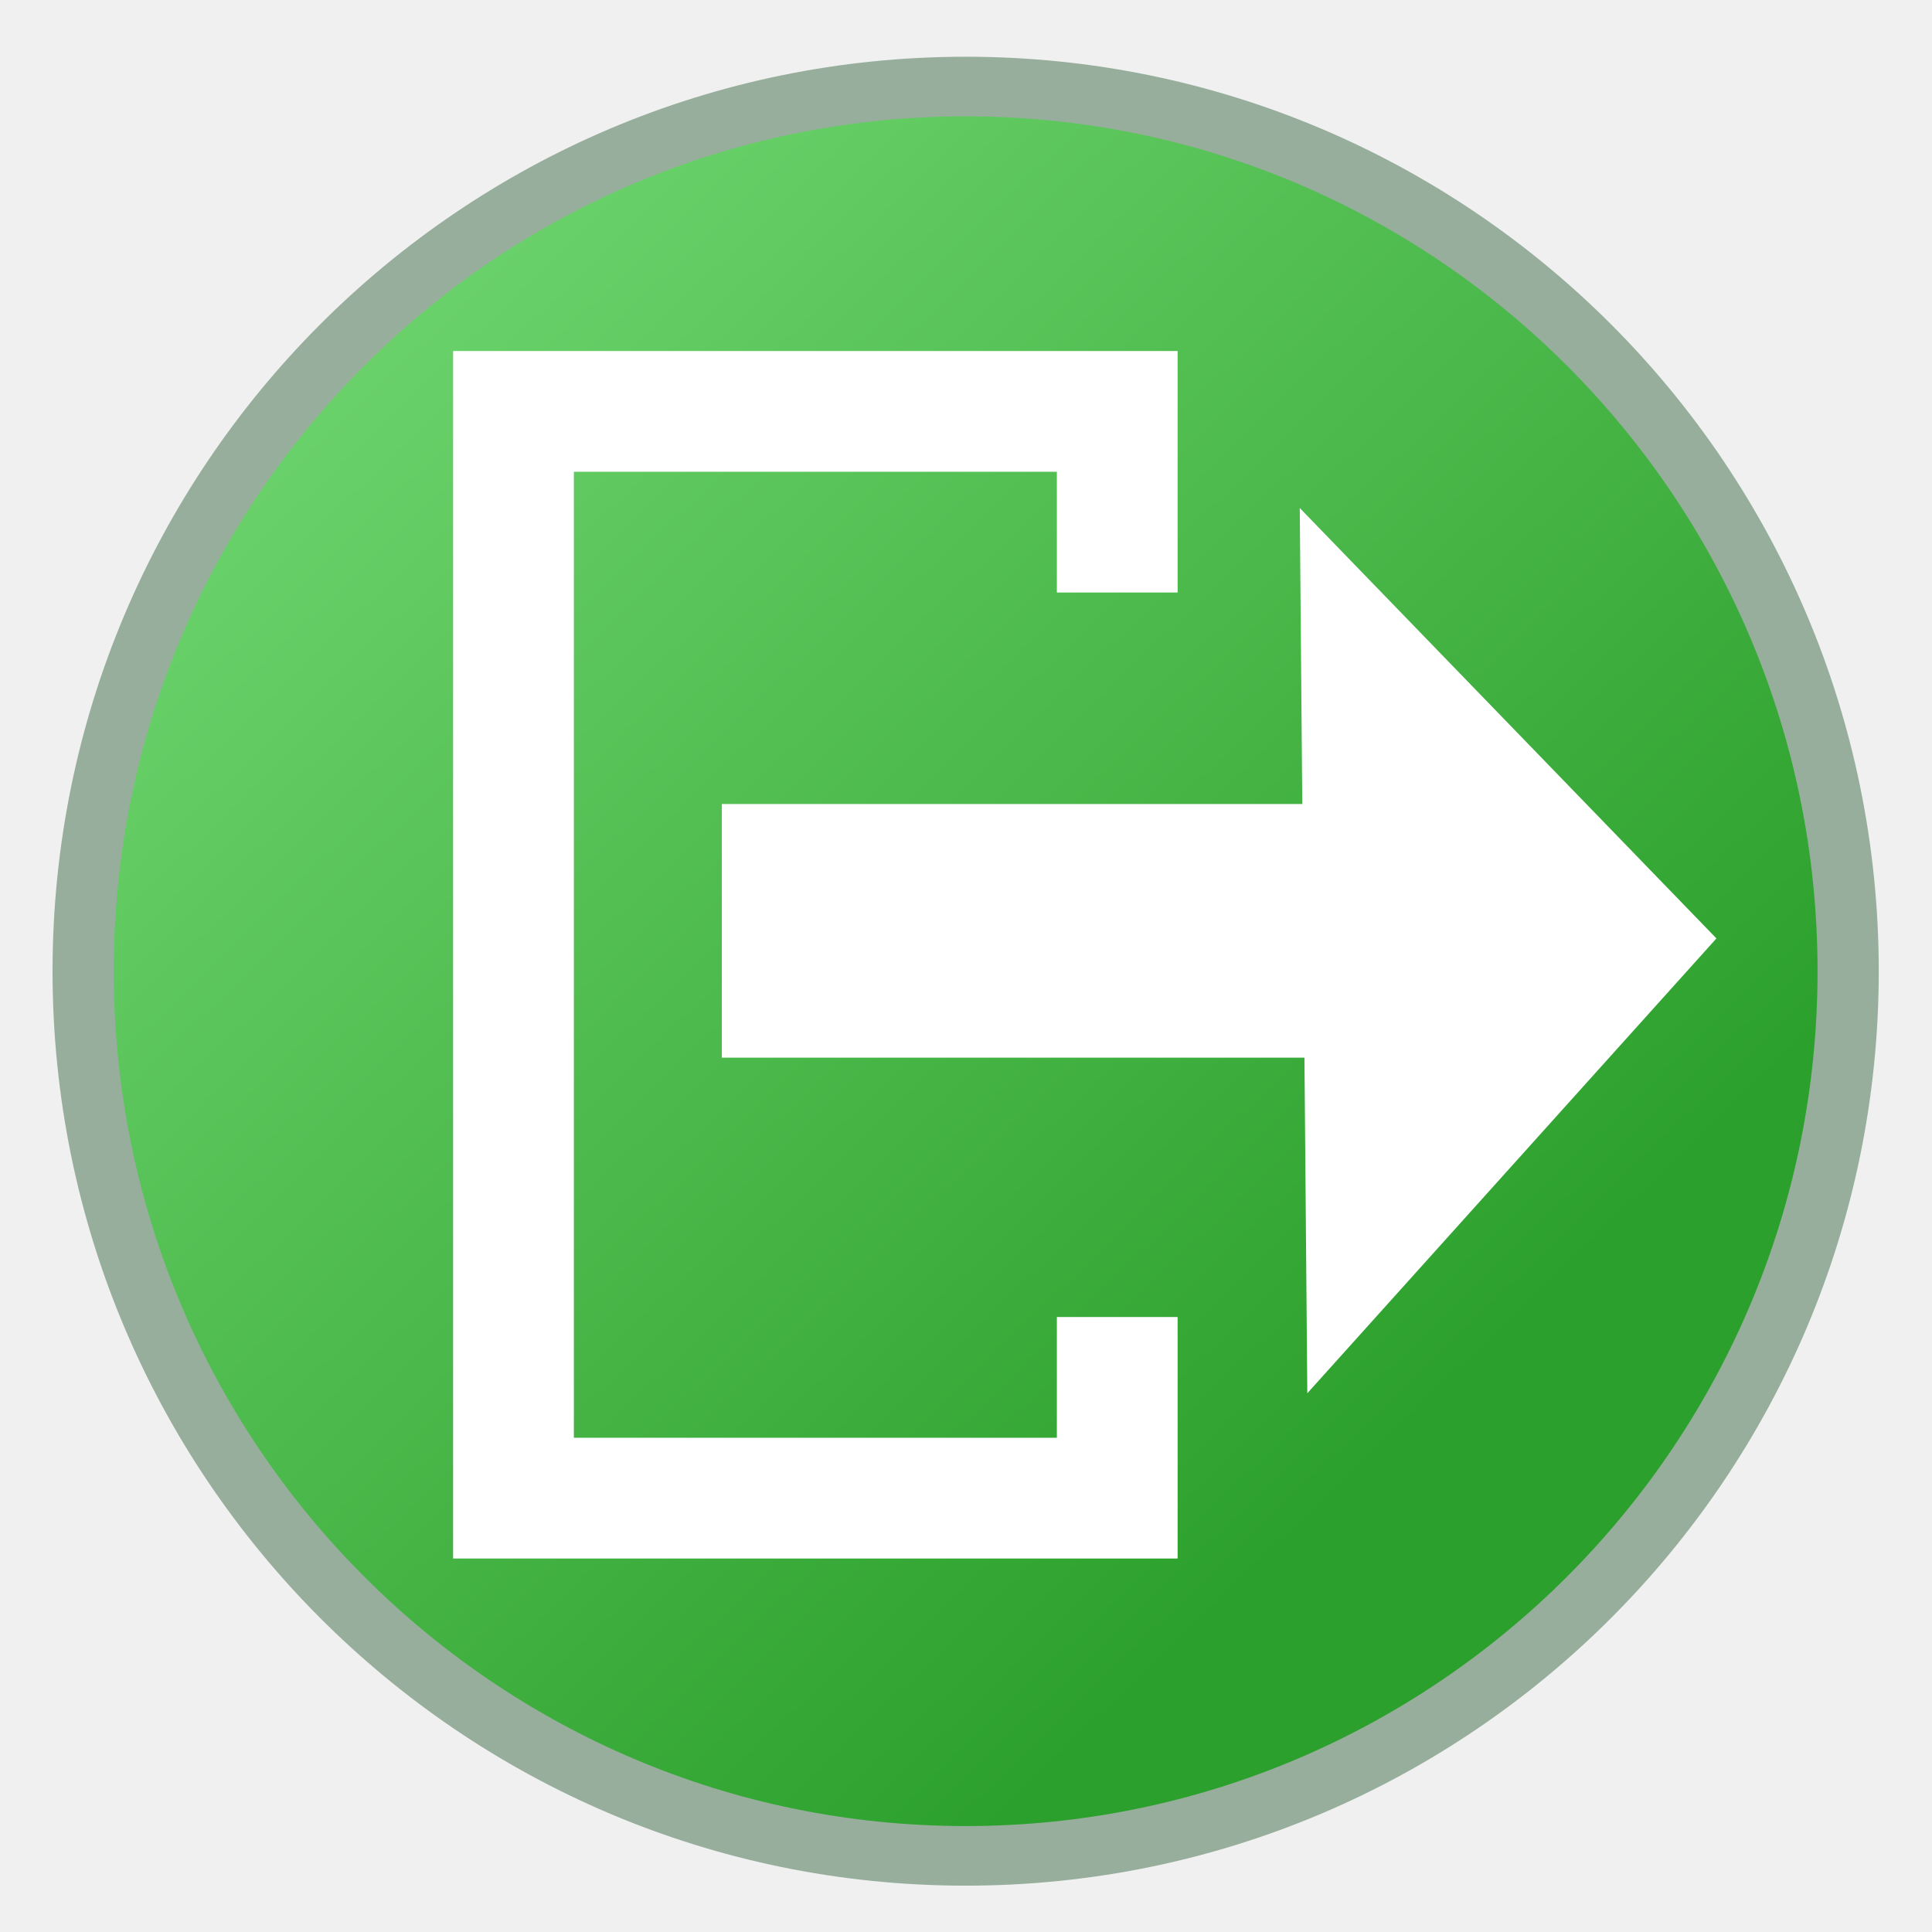
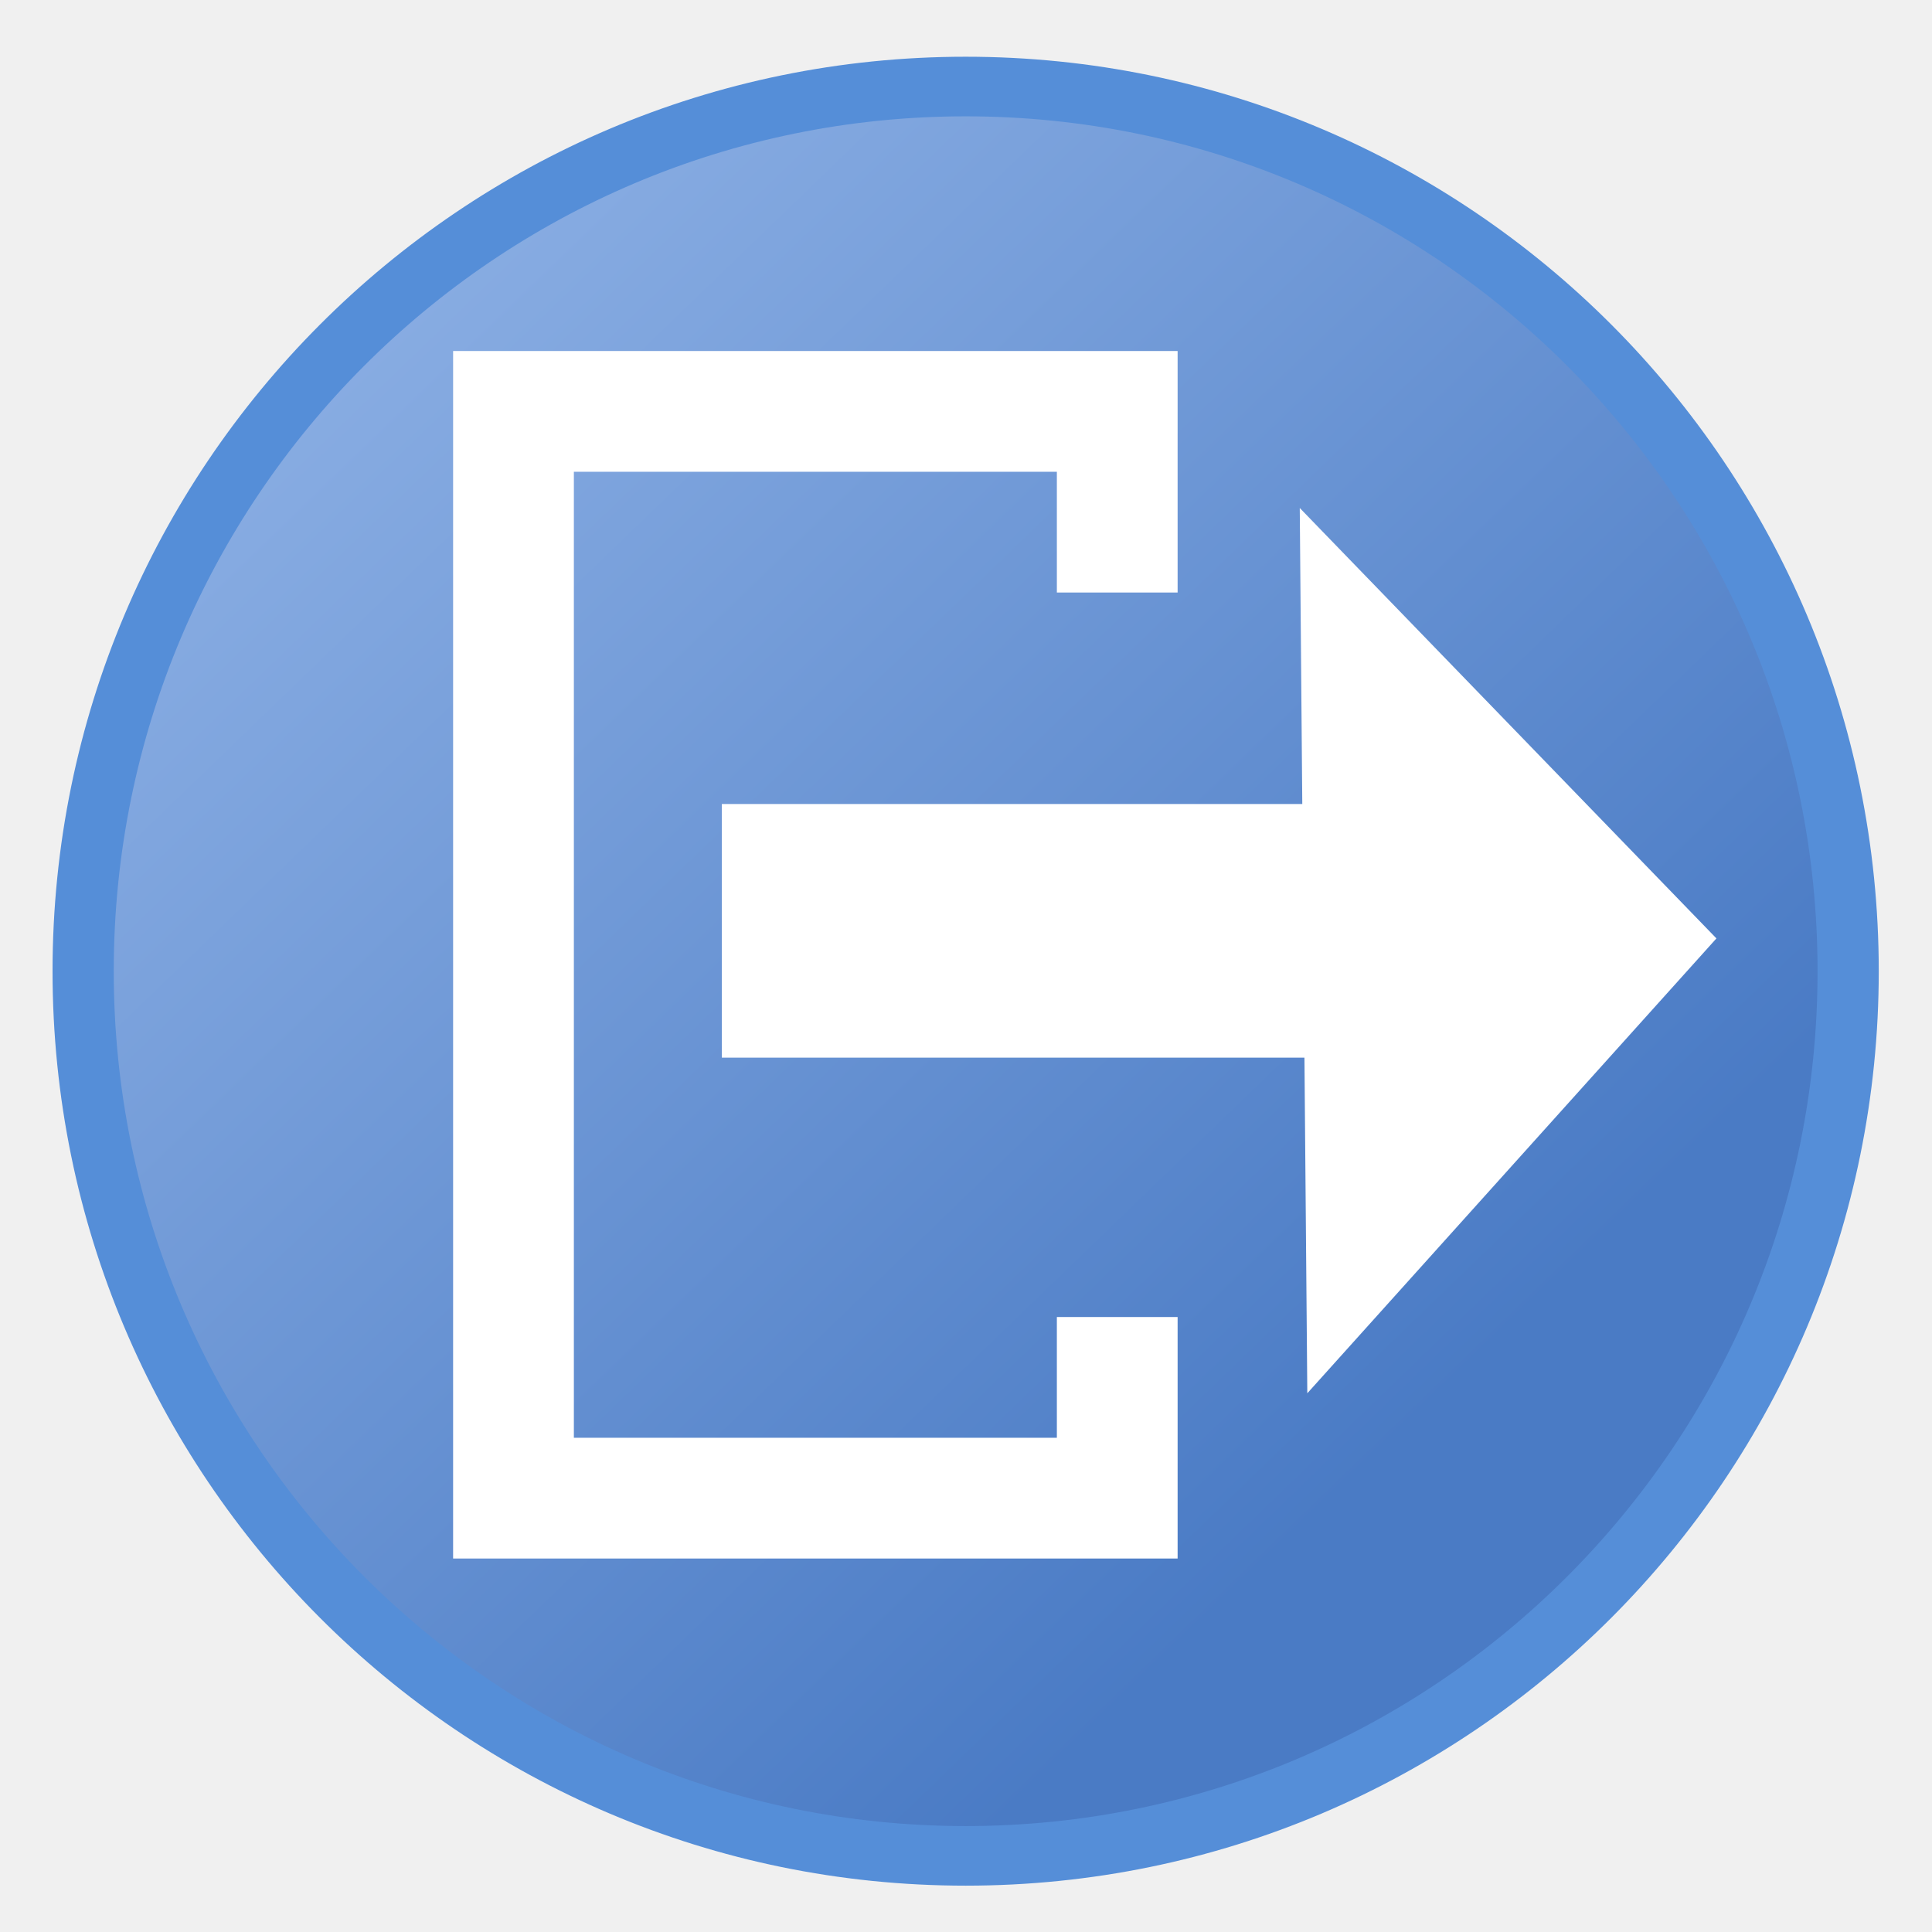
<svg xmlns="http://www.w3.org/2000/svg" xmlns:xlink="http://www.w3.org/1999/xlink" width="32" height="32" id="svg2" version="1.1">
  <defs id="defs4">
    <linearGradient id="linearGradient3796">
-       <stop style="stop-color:#2ca02c;stop-opacity:1;" offset="0" id="stop3798" />
-       <stop style="stop-color:#71d771;stop-opacity:1;" offset="1" id="stop3800" />
+       <stop style="stop-color:#4a7bc5;stop-opacity:1" offset="0" id="stop3798" />
+       <stop style="stop-color:#8eb1e5;stop-opacity:1" offset="1" id="stop3800" />
    </linearGradient>
    <linearGradient id="linearGradient3782">
      <stop style="stop-color:#000080;stop-opacity:1;" offset="0" id="stop3784" />
      <stop style="stop-color:#578eb5;stop-opacity:0.991;" offset="1" id="stop3786" />
    </linearGradient>
    <linearGradient id="linearGradient3608">
      <stop id="stop3610" offset="0" style="stop-color:#2eaf1d;stop-opacity:1;" />
      <stop id="stop3612" offset="1" style="stop-color:#91ff44;stop-opacity:1;" />
    </linearGradient>
    <linearGradient id="linearGradient3612">
      <stop style="stop-color:#616161;stop-opacity:1;" offset="0" id="stop3614" />
      <stop style="stop-color:#383838;stop-opacity:1;" offset="1" id="stop3616" />
    </linearGradient>
    <linearGradient id="linearGradient3601">
      <stop style="stop-color:#a2a2a2;stop-opacity:1;" offset="0" id="stop3603" />
      <stop style="stop-color:#343434;stop-opacity:1;" offset="1" id="stop3605" />
    </linearGradient>
    <linearGradient xlink:href="#linearGradient3601" id="linearGradient3607" x1="10.654" y1="3.771" x2="24.085" y2="29.5" gradientUnits="userSpaceOnUse" gradientTransform="matrix(0.9677419,0,0,-0.9677419,0.5805146,31.15868)" />
    <linearGradient xlink:href="#linearGradient3612" id="linearGradient3618" x1="3" y1="28.806" x2="29" y2="28.806" gradientUnits="userSpaceOnUse" />
    <linearGradient xlink:href="#linearGradient3612" id="linearGradient3620" gradientUnits="userSpaceOnUse" x1="3" y1="28.806" x2="29" y2="28.806" gradientTransform="translate(0,-32.80606)" />
    <linearGradient xlink:href="#linearGradient3608" id="linearGradient3606" x1="24" y1="26" x2="7" y2="8" gradientUnits="userSpaceOnUse" gradientTransform="matrix(0.8371867,0,0,0.8731014,-36.94508,11.43524)" />
    <linearGradient id="linearGradient3757">
      <stop id="stop3759" offset="0" style="stop-color:#fdfb72;stop-opacity:1;" />
      <stop id="stop3761" offset="1" style="stop-color:#ffb41b;stop-opacity:1;" />
    </linearGradient>
    <linearGradient id="linearGradient3845">
      <stop style="stop-color:#326dc2;stop-opacity:1;" offset="0" id="stop3847" />
      <stop style="stop-color:#6295be;stop-opacity:1;" offset="1" id="stop3849" />
    </linearGradient>
    <linearGradient y2="19.5" x2="38.5" y1="19.5" x1="7.5" gradientUnits="userSpaceOnUse" id="linearGradient3945" xlink:href="#linearGradient3845-1" />
    <linearGradient id="linearGradient3845-1">
      <stop style="stop-color:#018049;stop-opacity:1;" offset="0" id="stop3847-7" />
      <stop style="stop-color:#01b549;stop-opacity:1;" offset="1" id="stop3849-4" />
    </linearGradient>
    <linearGradient y2="19.5" x2="38.5" y1="19.5" x1="7.5" gradientUnits="userSpaceOnUse" id="linearGradient3066" xlink:href="#linearGradient3845-1" />
    <linearGradient xlink:href="#linearGradient3845-1" id="linearGradient3808" x1="-12.356" y1="27.08" x2="-21.346" y2="14.27" gradientUnits="userSpaceOnUse" gradientTransform="matrix(1.217391,0,0,1.218569,-9.344376,-22.87427)" />
    <linearGradient xlink:href="#linearGradient3796" id="linearGradient3802" x1="1.927" y1="27.256" x2="-20.994" y2="4.125" gradientUnits="userSpaceOnUse" />
  </defs>
  <g id="layer3" style="display:inline">
-     <path style="fill:url(#linearGradient3802);fill-opacity:1;fill-rule:evenodd;stroke:#97ae9c;stroke-width:1.179;stroke-linecap:round;stroke-linejoin:miter;stroke-miterlimit:4;stroke-opacity:1;stroke-dasharray:none;stroke-dashoffset:0" id="path3022" d="m 10,18.5 a 17,17.5 0 1 1 -34,0 17,17.5 0 1 1 34,0 z" transform="matrix(0.8598248,0,0,0.8373031,22.01297,0.5959657)" />
+     <path style="fill:url(#linearGradient3802);fill-opacity:1;fill-rule:evenodd;stroke:#558ed8;stroke-width:1.179;stroke-linecap:round;stroke-linejoin:miter;stroke-miterlimit:4;stroke-opacity:1;stroke-dasharray:none;stroke-dashoffset:0" id="path3022" d="m 10,18.5 a 17,17.5 0 1 1 -34,0 17,17.5 0 1 1 34,0 z" transform="matrix(0.8598248,0,0,0.8373031,22.01297,0.5959657)" />
    <rect style="fill:#ffffff;fill-opacity:1;stroke:none" id="rect3804" width="12.072" height="4.201" x="11.956" y="13.317" />
    <path style="fill:#ffffff;fill-opacity:1;fill-rule:evenodd;stroke:none" id="path3808" d="M 36.007,12.992 20.072,6.188 33.927,-4.204 z" transform="matrix(0.1856932,0.7730365,-0.4165339,0.3446241,20.37845,-9.234892)" />
  </g>
  <g id="layer1" style="display:inline">
    <path style="fill:none;stroke:#ffffff;stroke-width:2;stroke-linecap:butt;stroke-linejoin:miter;stroke-miterlimit:4;stroke-opacity:1;stroke-dasharray:none" d="m 18.505,21.814 0,3 -10,0 0,-18 10,0 0,3" id="path3794" />
  </g>
</svg>
